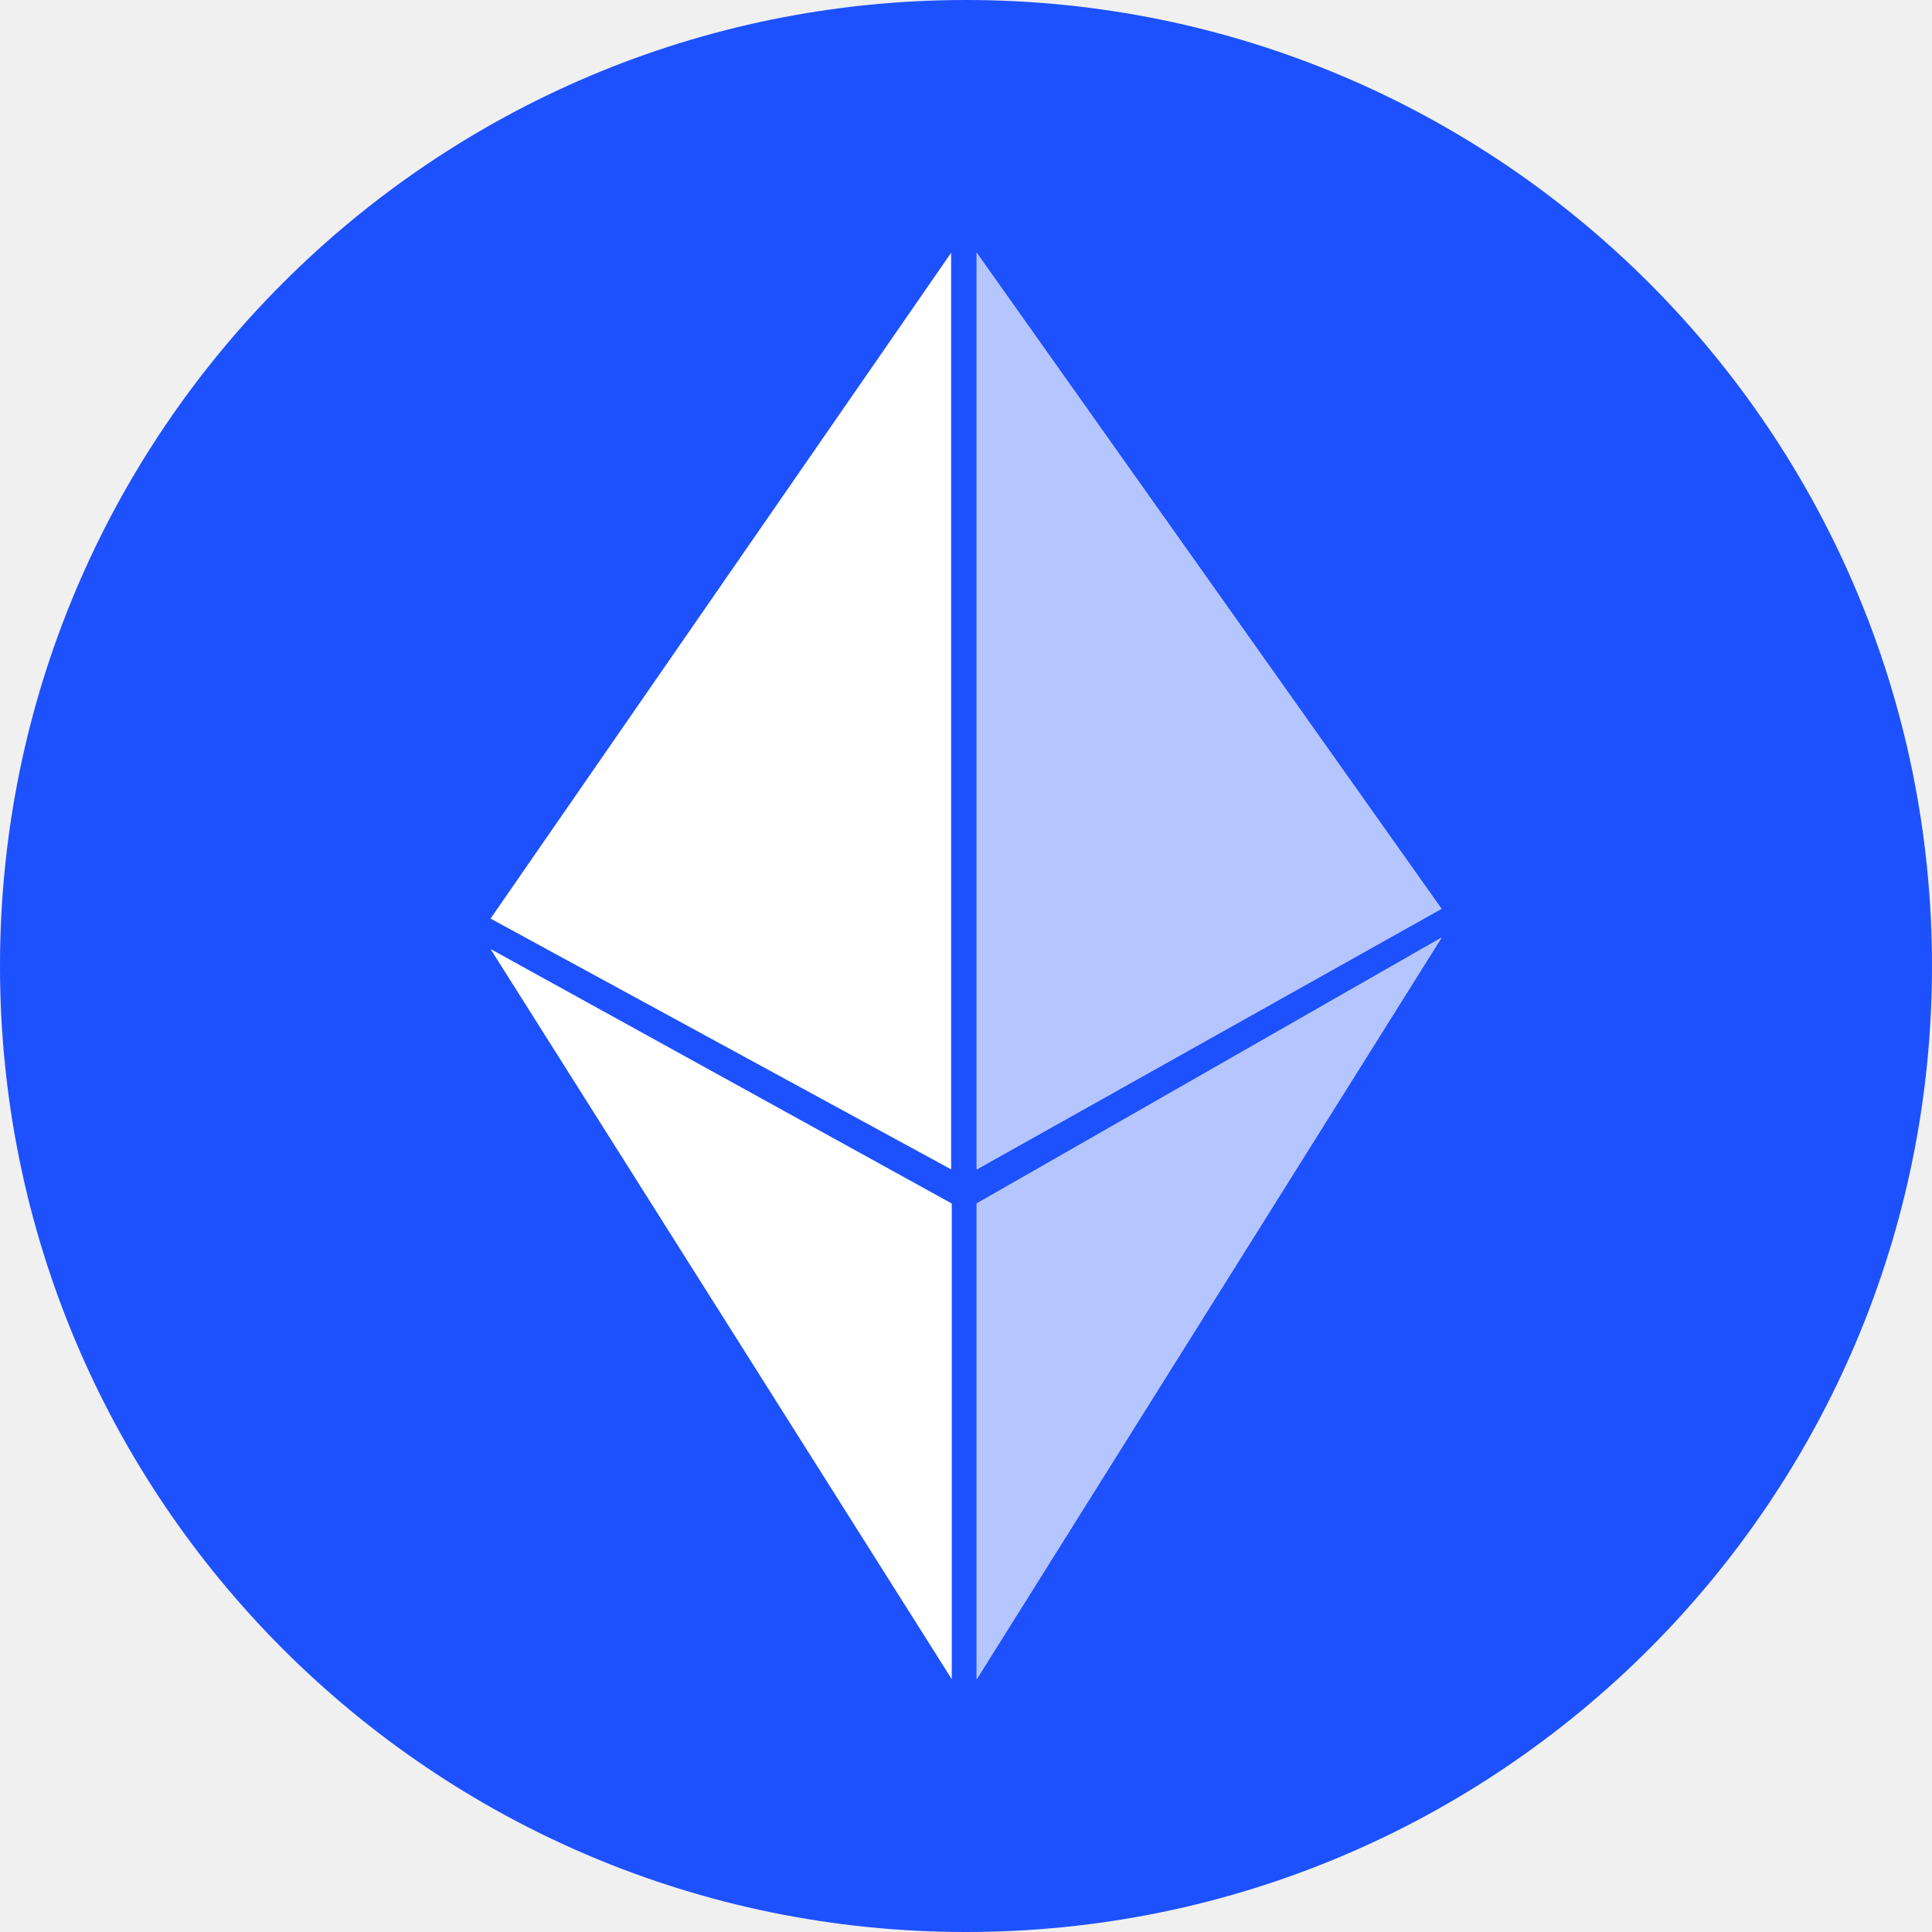
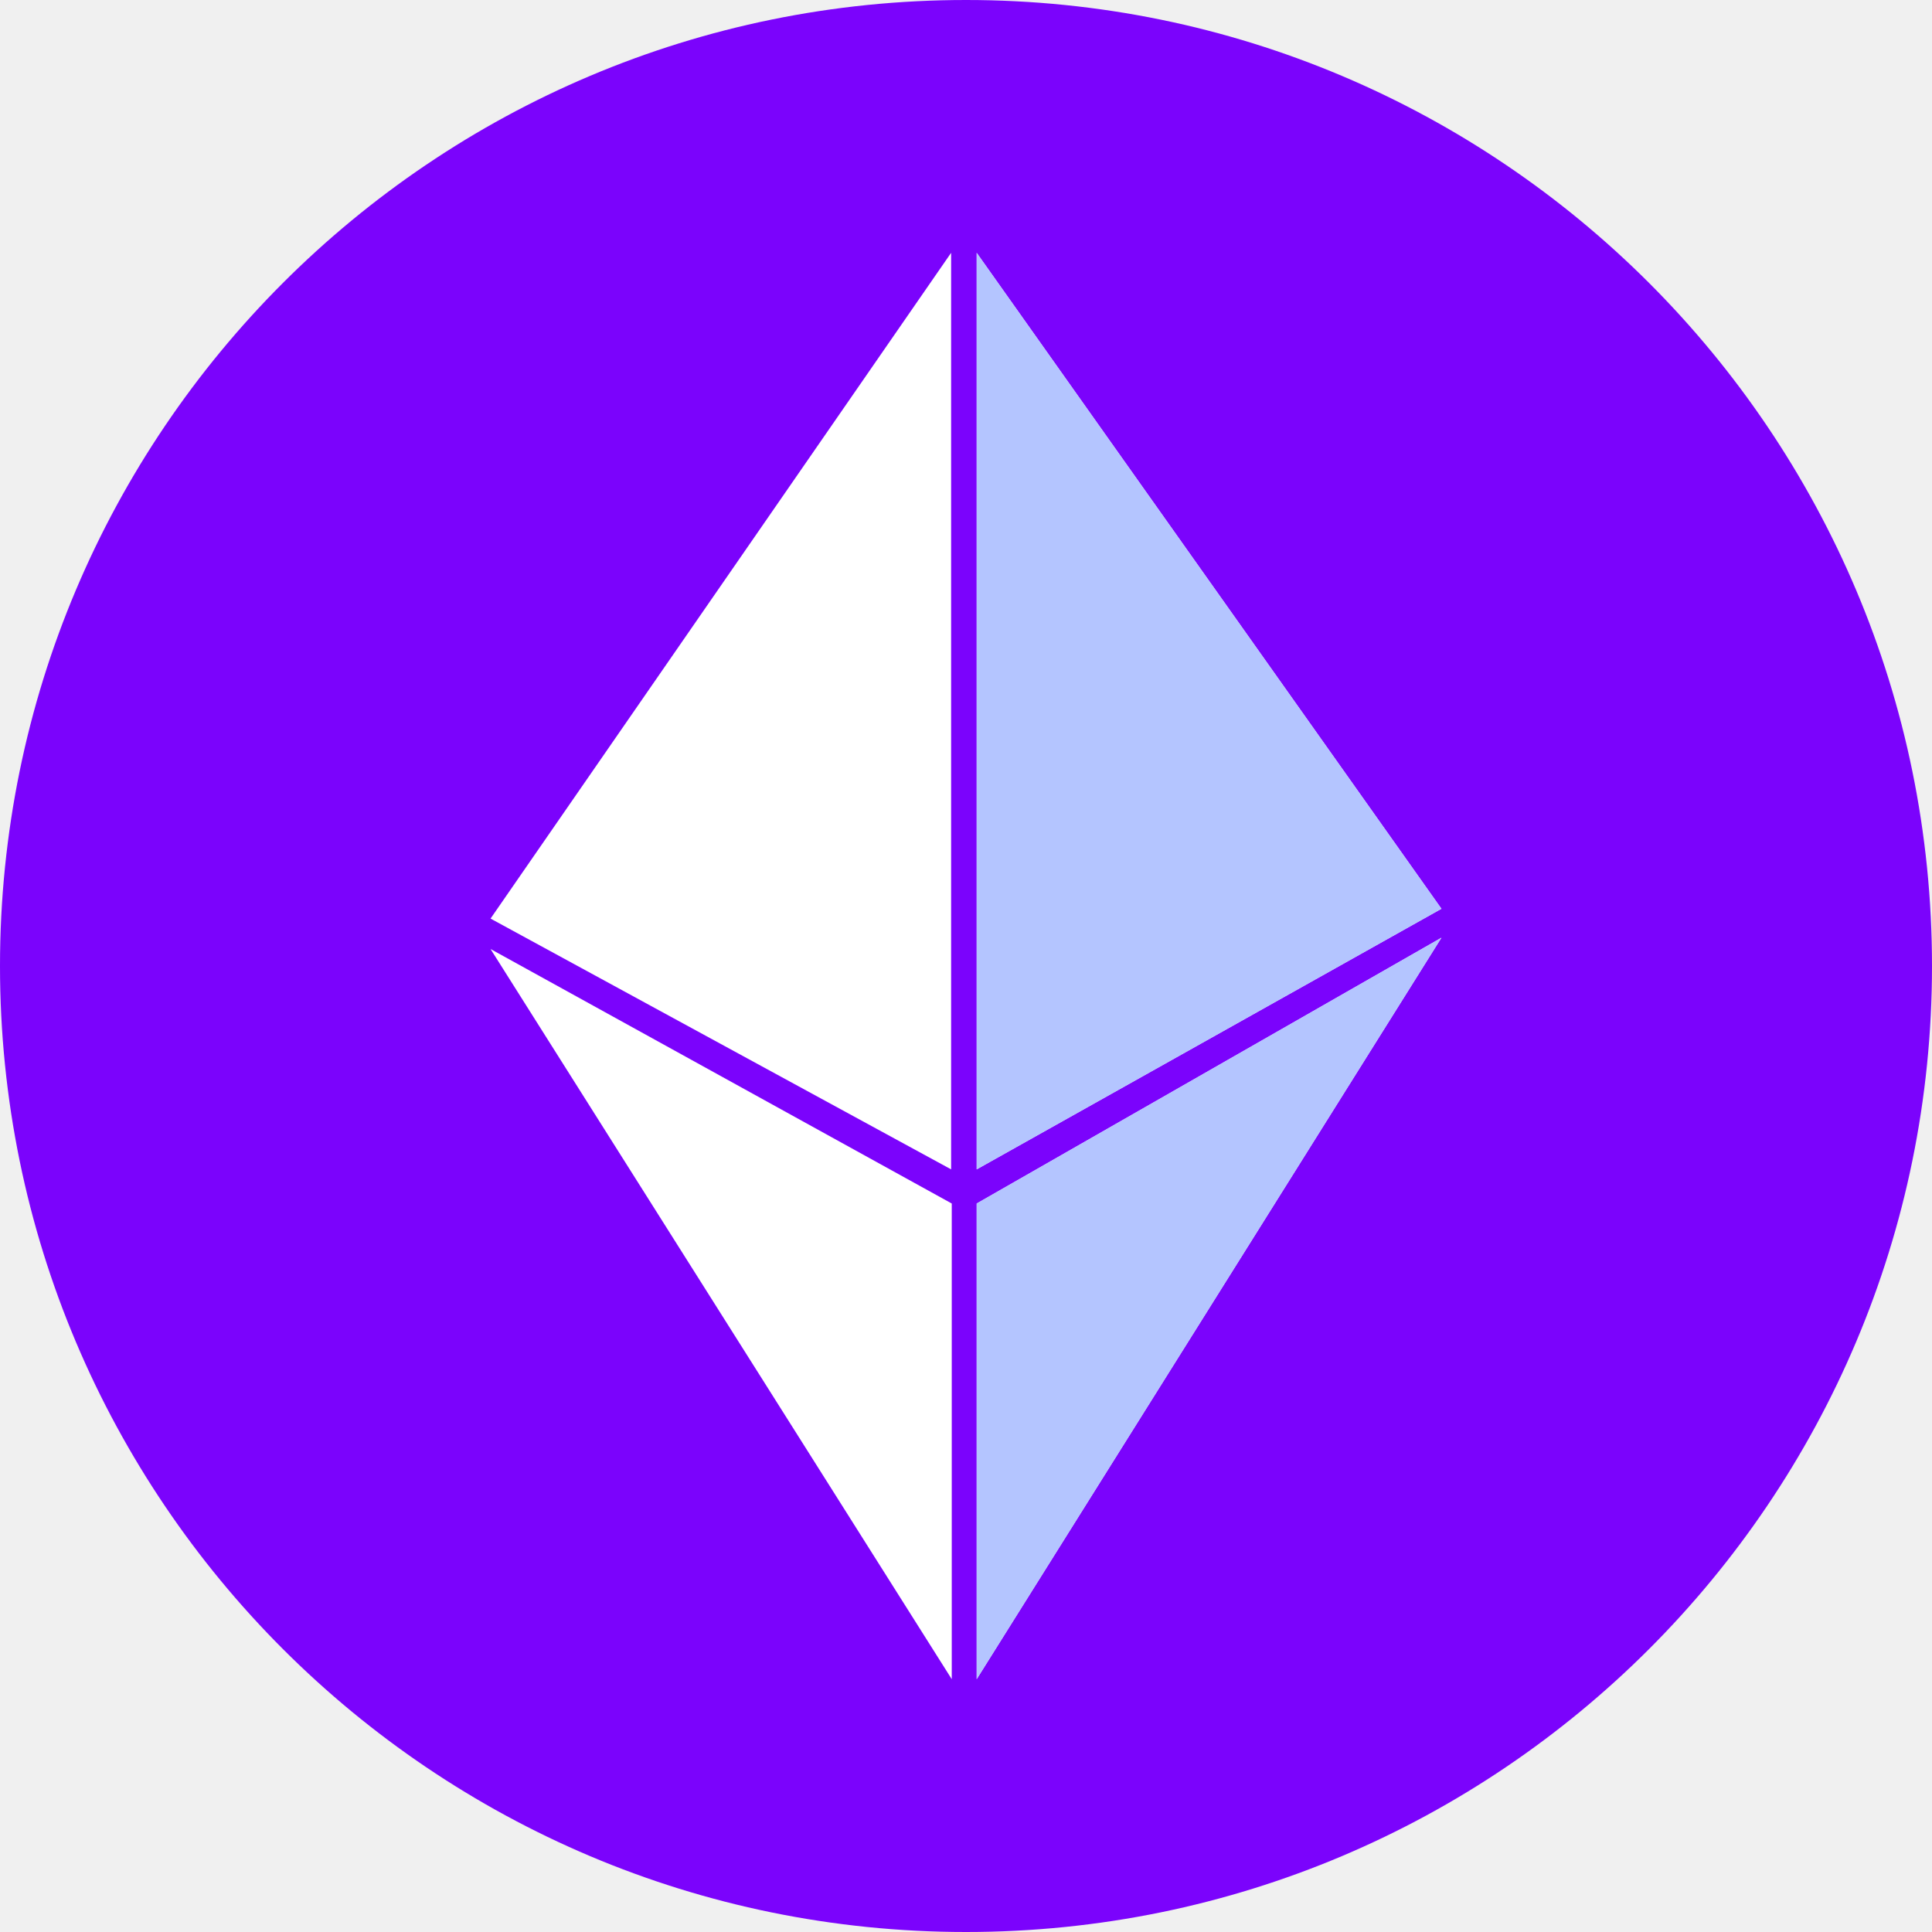
<svg xmlns="http://www.w3.org/2000/svg" width="512" height="512" viewBox="0 0 512 512" fill="none">
-   <circle cx="256" cy="256" r="256" fill="#1D51FE" />
+   <circle cx="256" cy="256" r="256" fill="#7b03fc" />
  <path d="M130 251.5L252.225 318.942V445L130 251.5Z" fill="white" />
  <path d="M258.831 318.942L382 248.5L258.831 445V318.942Z" fill="white" />
  <path d="M258.831 309.893L382 240.833L258.831 67V309.893Z" fill="white" />
  <path d="M130 243.434L252.056 67V309.893L130 243.434Z" fill="white" />
  <path d="M258.831 318.942L382 248.5L258.831 445V318.942Z" fill="#B4C5FF" />
  <path d="M258.831 309.893L382 240.833L258.831 67V309.893Z" fill="#B4C5FF" />
</svg>
